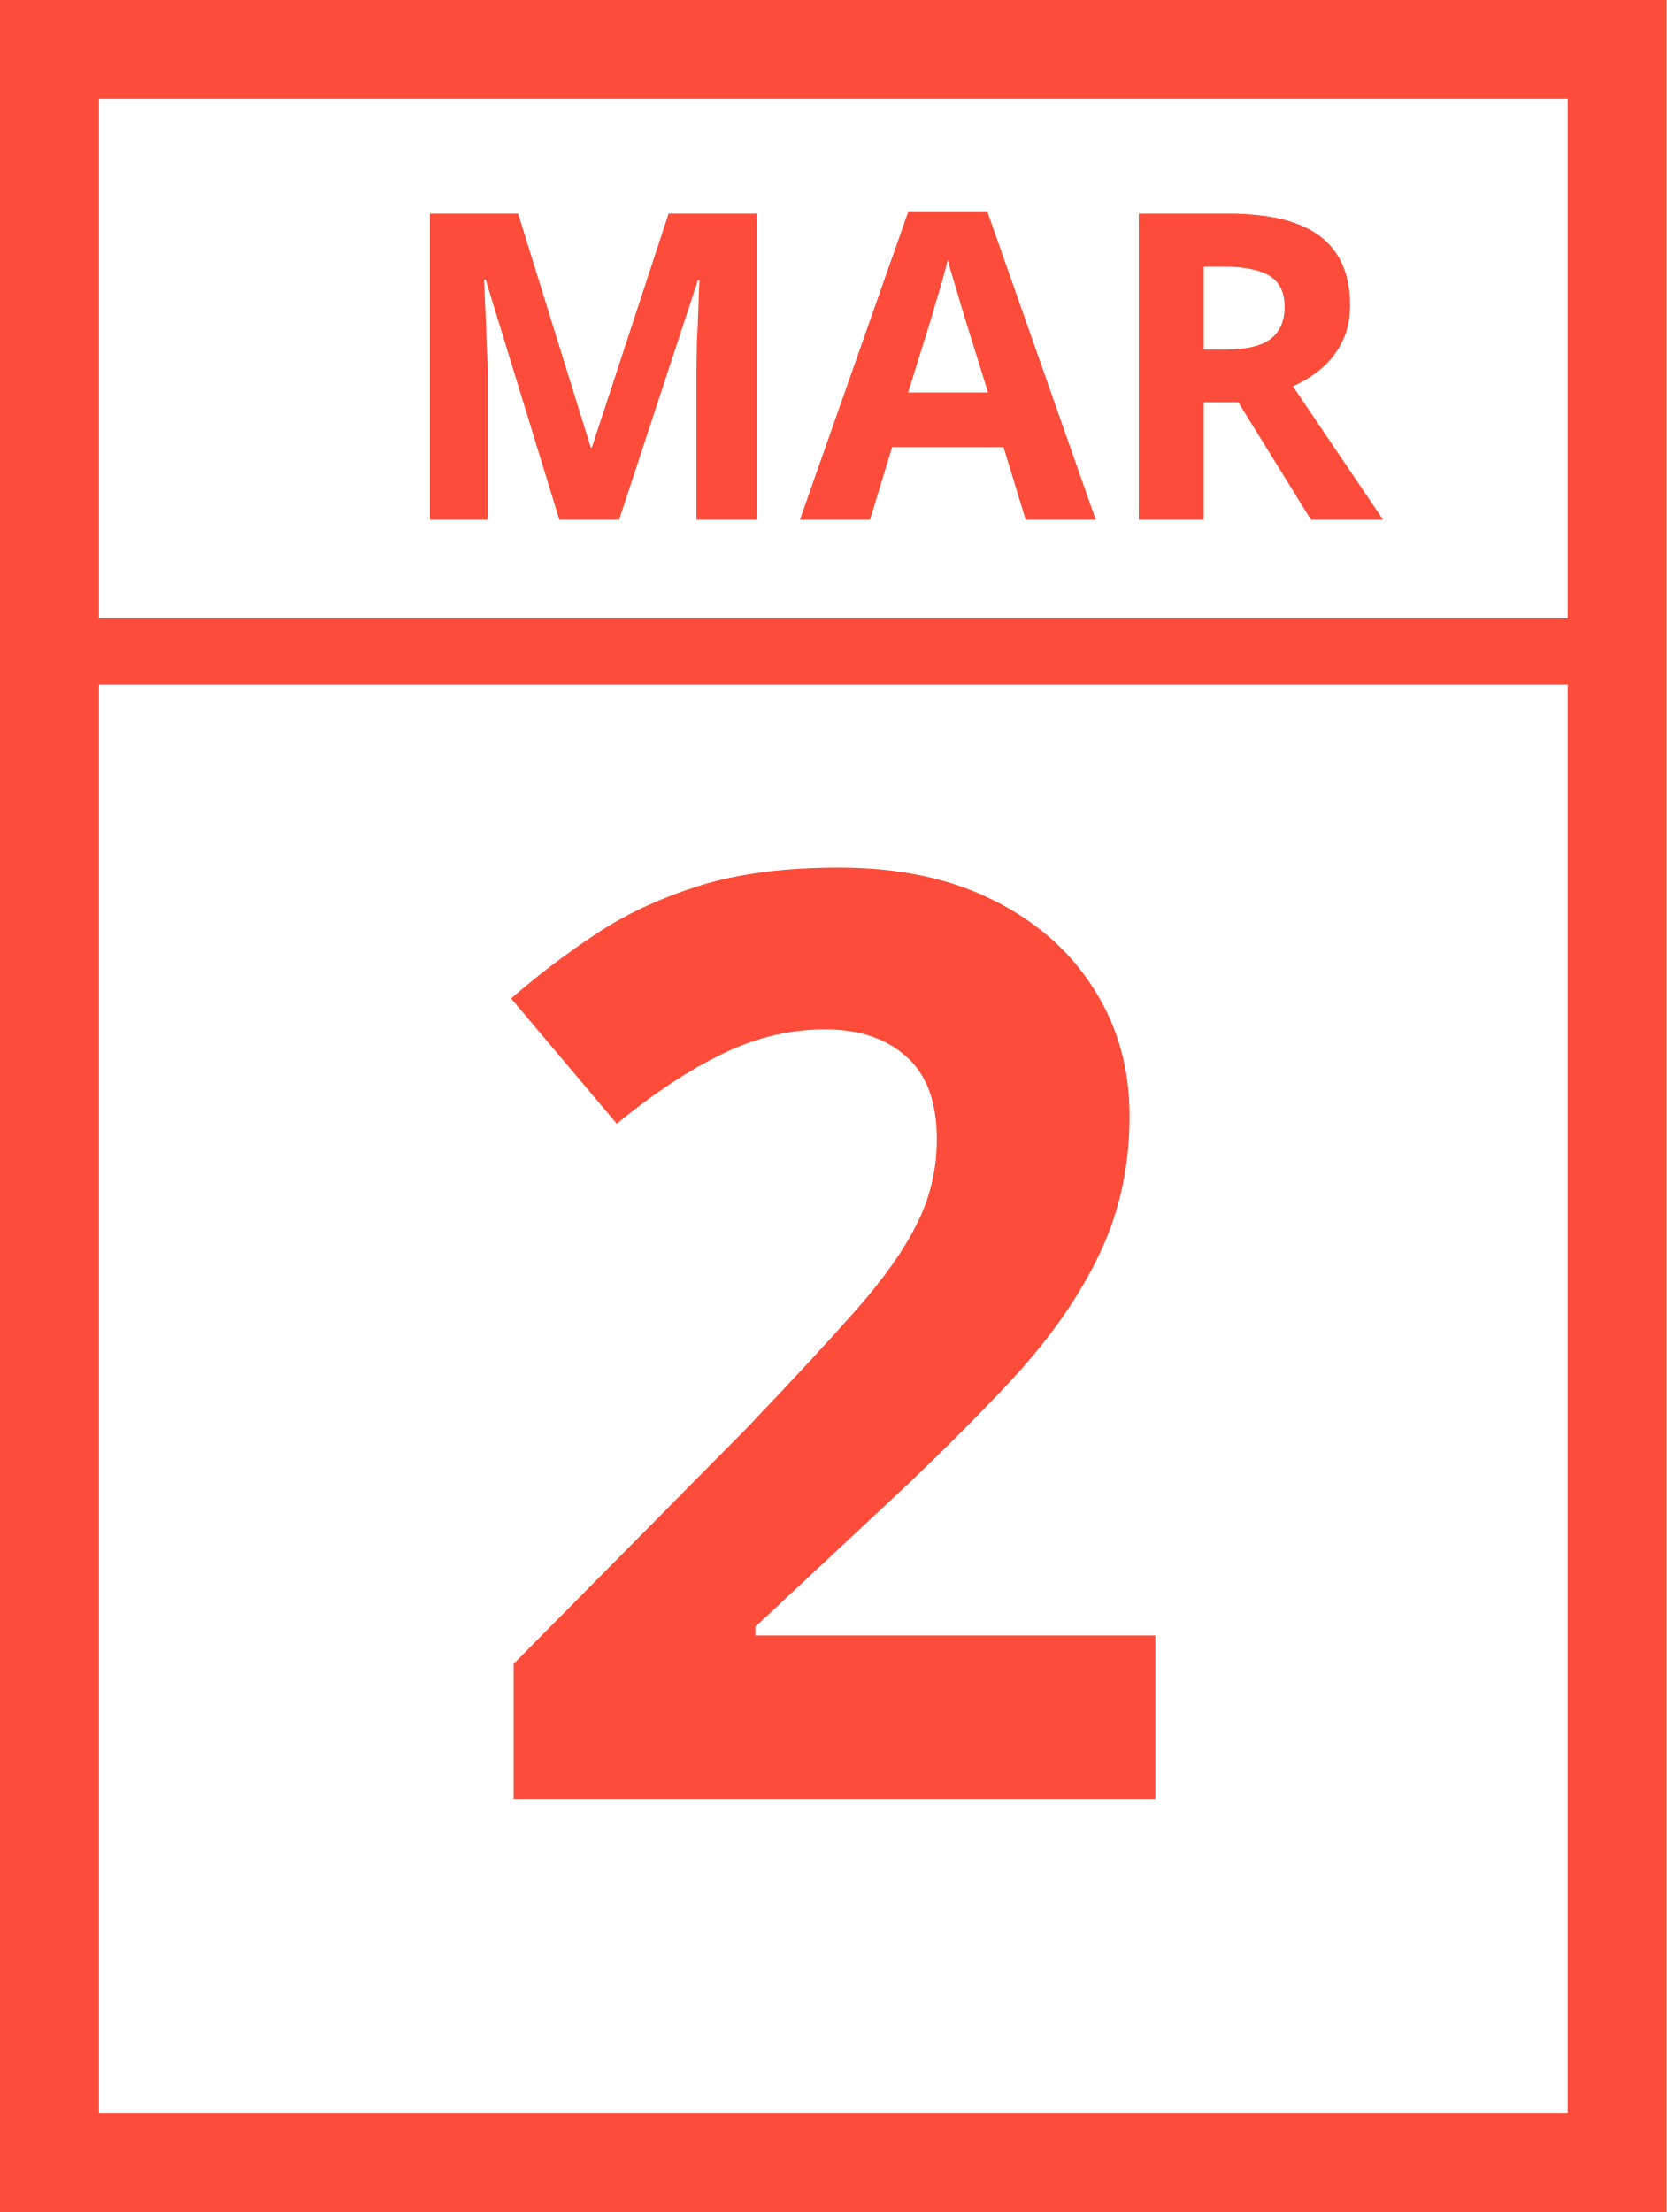
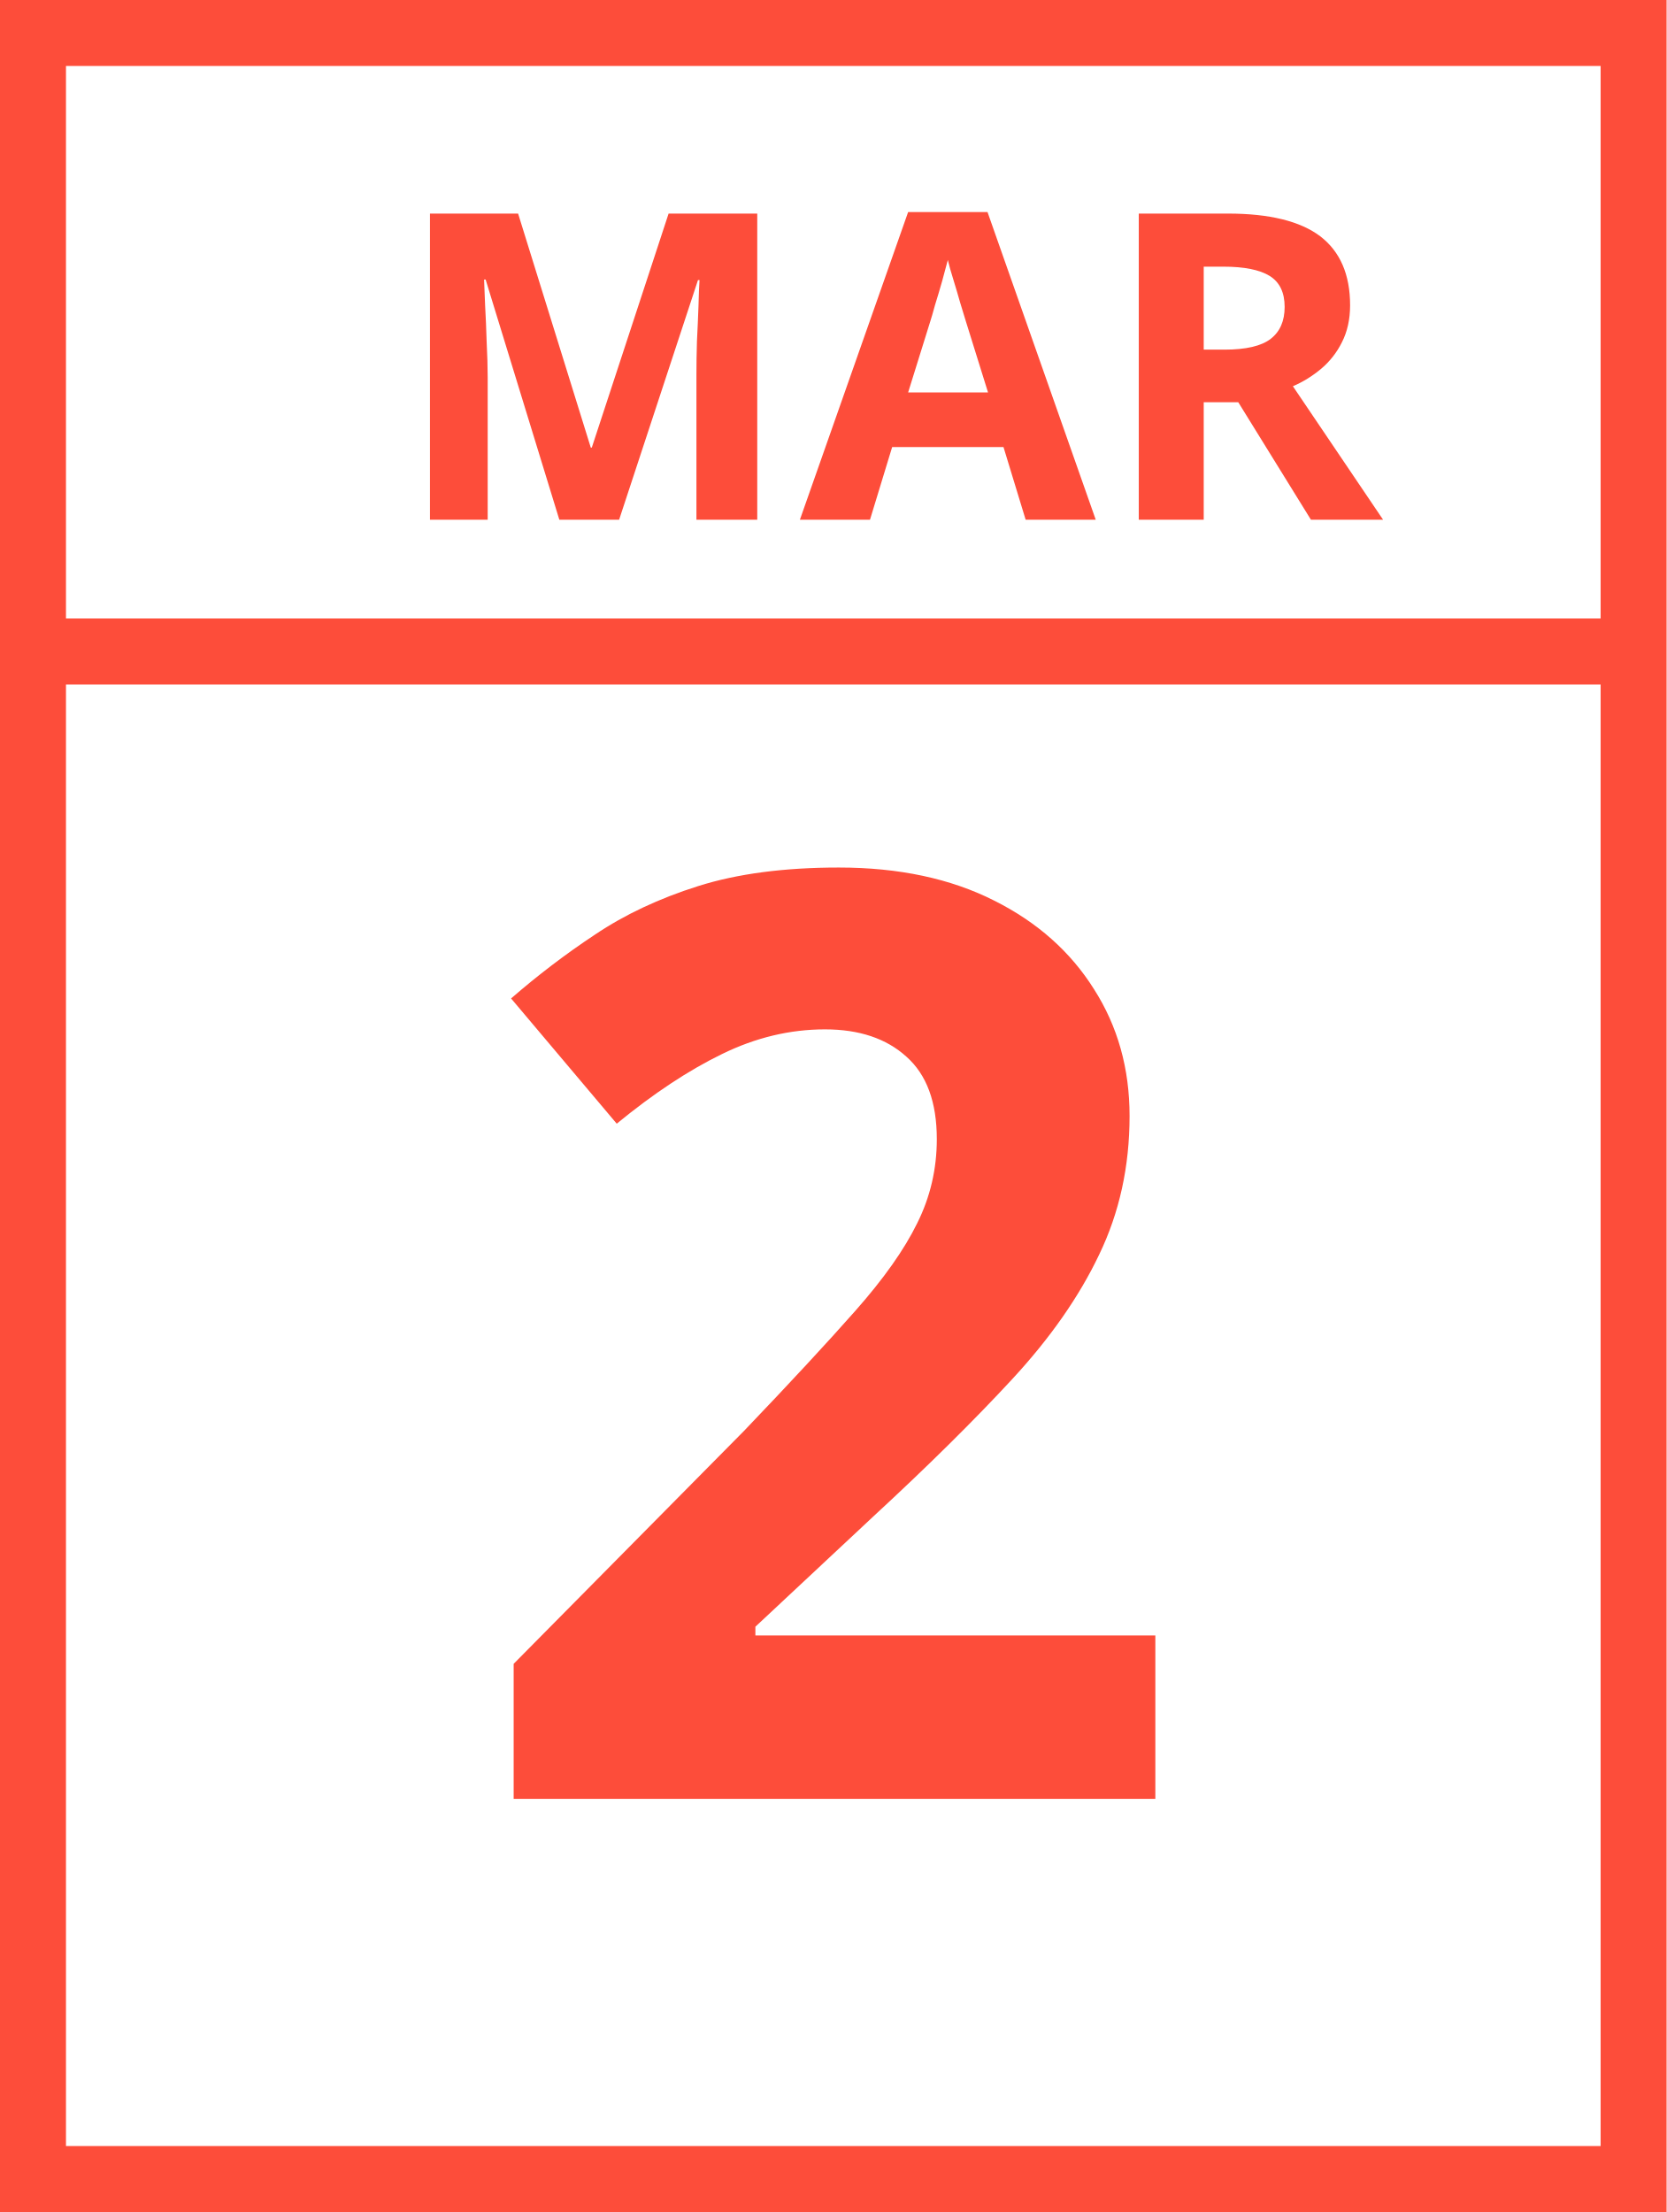
- <svg xmlns="http://www.w3.org/2000/svg" viewBox="-1882 2090 50.524 67.06">
+ <svg xmlns="http://www.w3.org/2000/svg" viewBox="-1891 1989 50.524 67.06">
  <defs>
    <style>
      .cls-1, .cls-2 {
        fill: #fd4d3a;
        font-family: SanFranciscoDisplay-Semibold, San Francisco Display;
        font-weight: 600;
        letter-spacing: 0.01em;
      }

      .cls-1 {
        font-size: 39px;
      }

      .cls-2 {
        font-size: 13px;
      }

-       .cls-3, .cls-4, .cls-6 {
+       .cls-3, .cls-5 {
        fill: none;
      }

-       .cls-3, .cls-4 {
+       .cls-3 {
        stroke: #fd4d3a;
-       }
- 
-       .cls-3 {
-         stroke-width: 3px;
+         stroke-width: 2px;
      }

      .cls-4 {
-         stroke-width: 2px;
-       }
- 
-       .cls-5 {
        stroke: none;
      }
    </style>
  </defs>
-   <g id="Group_786" data-name="Group 786" transform="translate(-2256 -249)">
-     <text id="_2" data-name="2" class="cls-1" transform="translate(398.779 2393.535)">
+   <g id="Group_825" data-name="Group 825" transform="translate(-2294 -249)">
+     <text id="_2" data-name="2" class="cls-1" transform="translate(427.779 2292.535)">
      <tspan x="-10.769" y="0">2</tspan>
    </text>
-     <text id="MAR" class="cls-2" transform="translate(399.023 2354.756)">
+     <text id="MAR" class="cls-2" transform="translate(428.023 2253.756)">
      <tspan x="-13.159" y="0">MAR</tspan>
    </text>
-     <g id="Rectangle_228" data-name="Rectangle 228" class="cls-3" transform="translate(374 2339)">
-       <rect class="cls-5" width="50.524" height="67.06" />
-       <rect class="cls-6" x="1.5" y="1.5" width="47.524" height="64.06" />
+     <g id="Rectangle_228" data-name="Rectangle 228" class="cls-3" transform="translate(403 2238)">
+       <rect class="cls-4" width="50.524" height="67.06" />
+       <rect class="cls-5" x="1" y="1" width="48.524" height="65.06" />
    </g>
-     <line id="Line_120" data-name="Line 120" class="cls-4" x2="47.768" transform="translate(375.378 2358.75)" />
+     <line id="Line_120" data-name="Line 120" class="cls-3" x2="47.768" transform="translate(404.378 2257.75)" />
  </g>
</svg>
